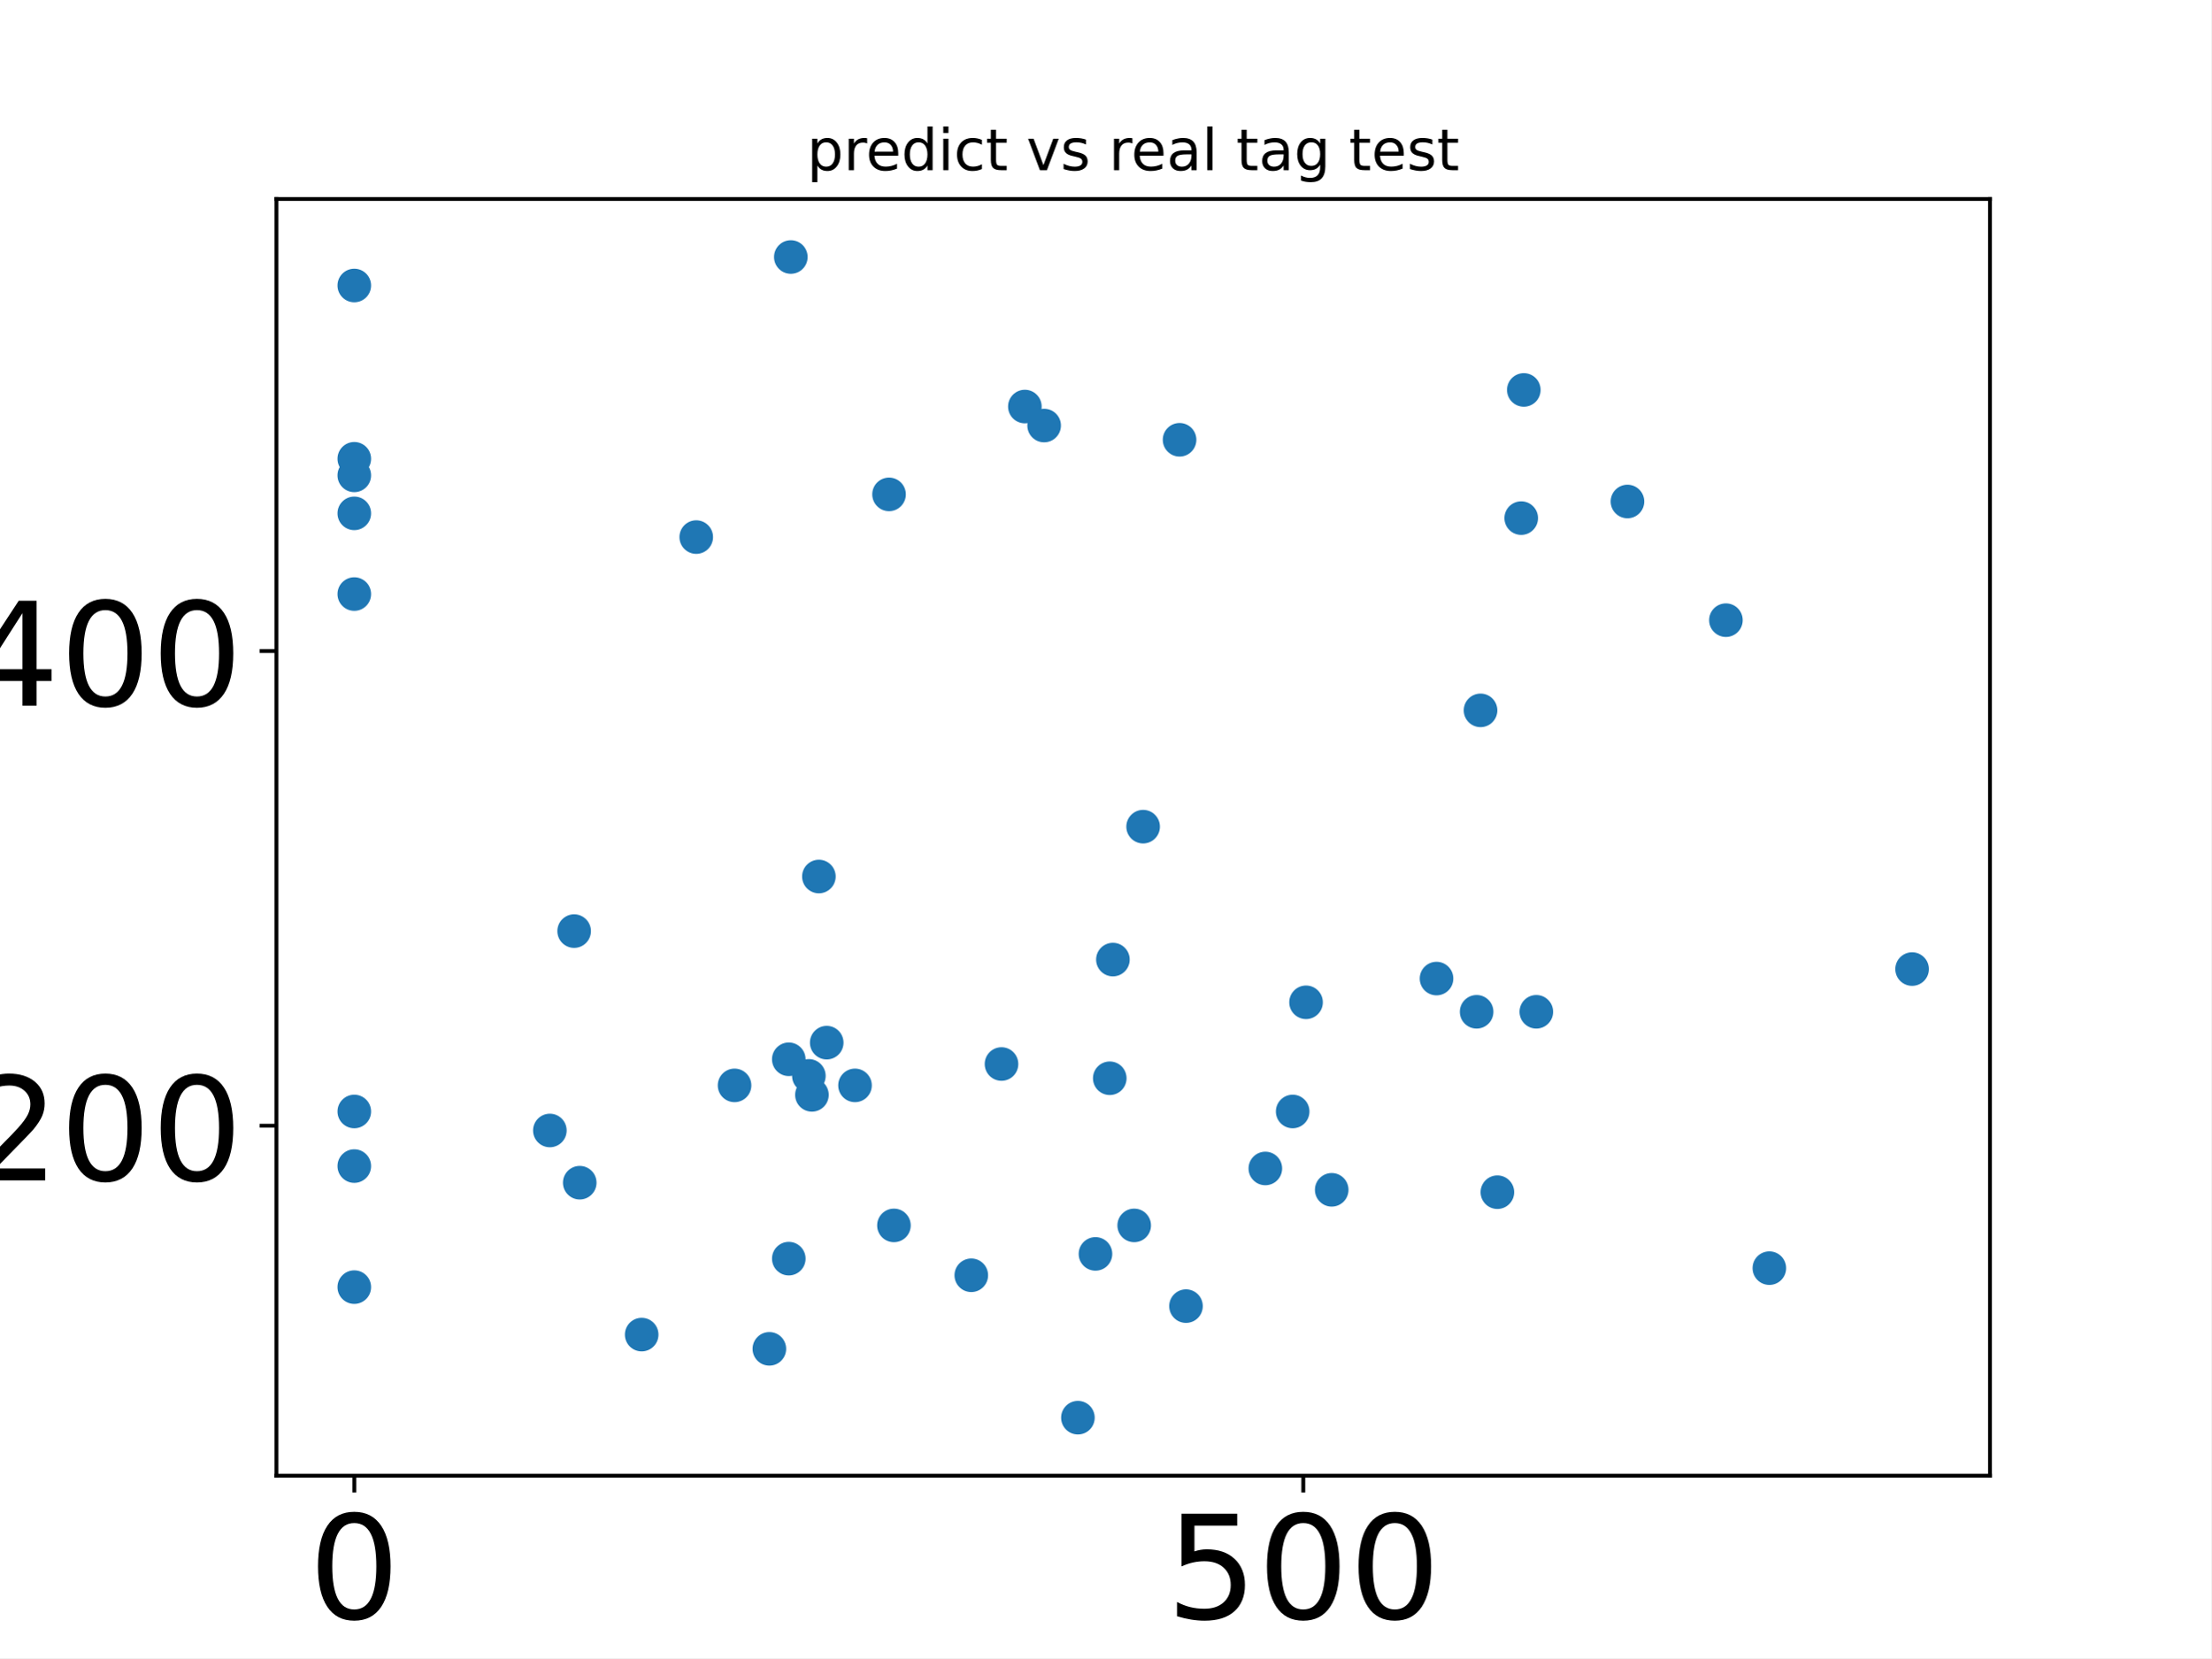
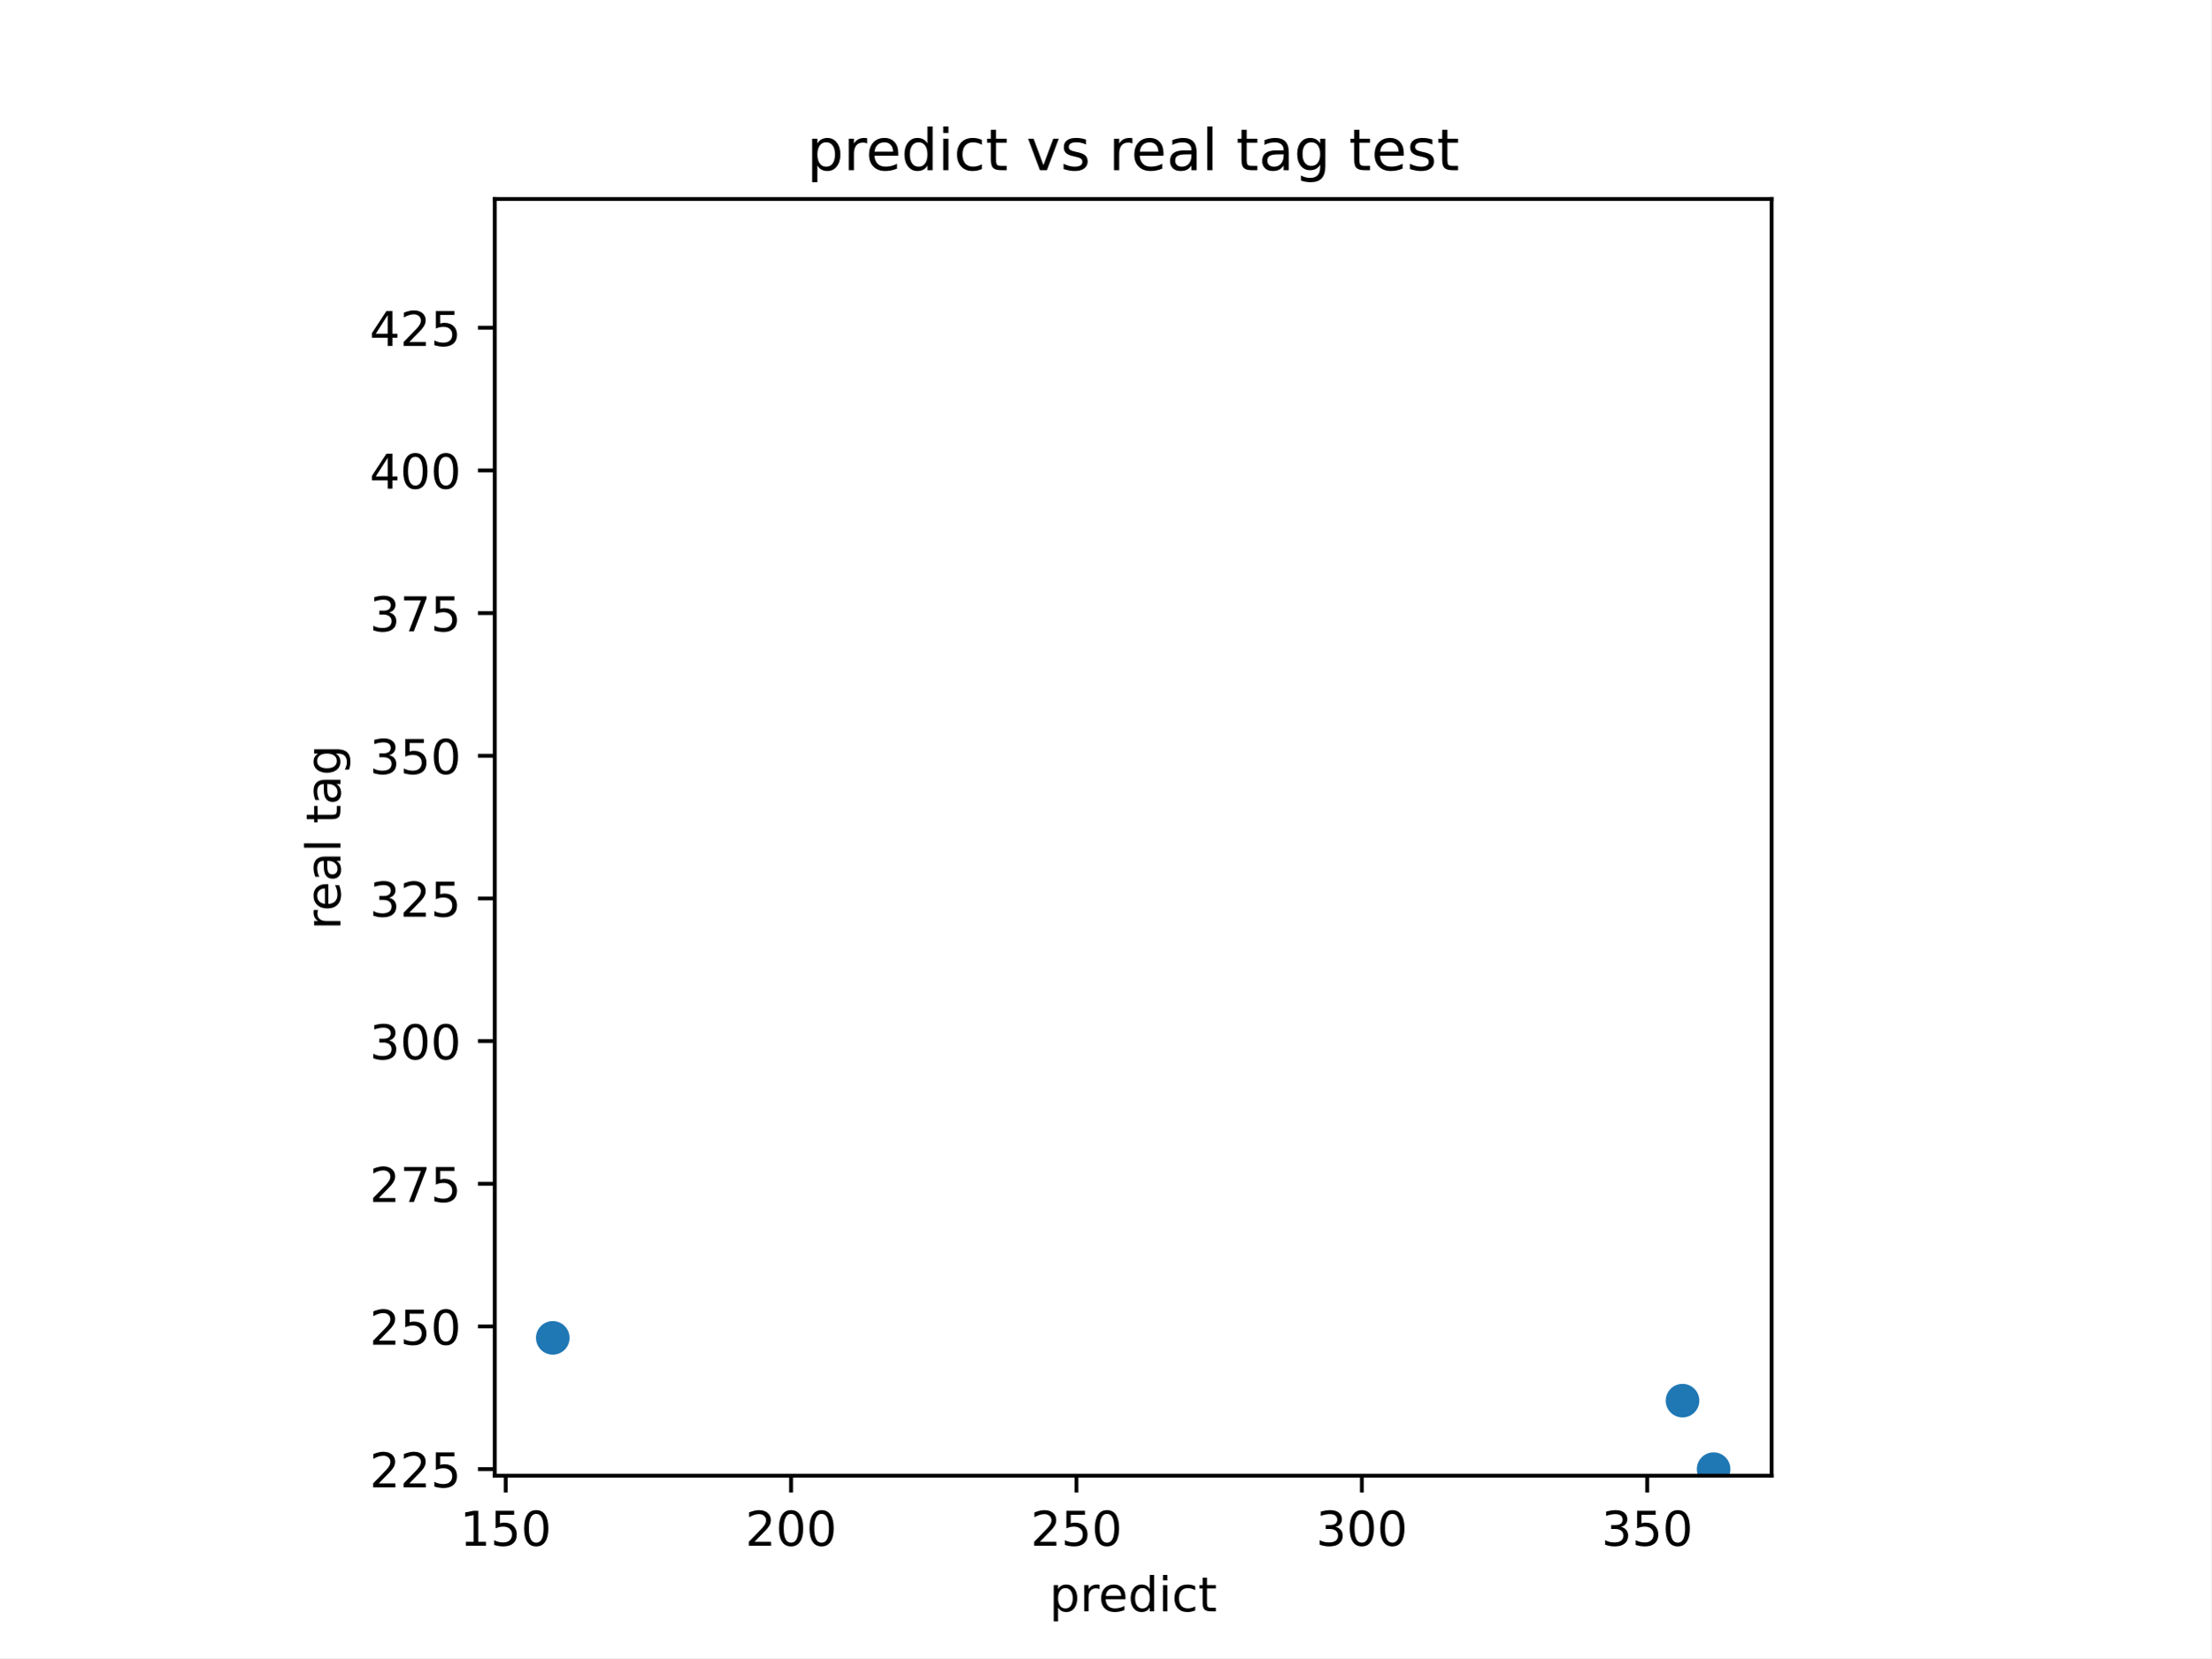
<svg xmlns="http://www.w3.org/2000/svg" xmlns:xlink="http://www.w3.org/1999/xlink" height="345.6pt" version="1.1" viewBox="0 0 460.8 345.6" width="460.8pt">
  <defs>
    <style type="text/css">*{stroke-linecap:butt;stroke-linejoin:round;}</style>
  </defs>
  <g id="figure_1">
    <g id="patch_1">
      <path d="M 0 345.6  L 460.8 345.6  L 460.8 0  L 0 0  z " style="fill:#ffffff;" />
    </g>
    <g id="axes_1">
      <g id="patch_2">
-         <path d="M 57.6 307.584  L 414.72 307.584  L 414.72 41.472  L 57.6 41.472  z " style="fill:#ffffff;" />
+         <path d="M 103.104 307.584  L 369.216 307.584  L 369.216 41.472  L 103.104 41.472  z " style="fill:#ffffff;" />
      </g>
      <g id="PathCollection_1">
        <defs>
-           <path d="M 0 3  C 0.796 3 1.559 2.684 2.121 2.121  C 2.684 1.559 3 0.796 3 0  C 3 -0.796 2.684 -1.559 2.121 -2.121  C 1.559 -2.684 0.796 -3 0 -3  C -0.796 -3 -1.559 -2.684 -2.121 -2.121  C -2.684 -1.559 -3 -0.796 -3 0  C -3 0.796 -2.684 1.559 -2.121 2.121  C -1.559 2.684 -0.796 3 0 3  z " id="m81bc9d1e16" style="stroke:#1f77b4;" />
+           <path d="M 0 3  C 0.796 3 1.559 2.684 2.121 2.121  C 2.684 1.559 3 0.796 3 0  C 3 -0.796 2.684 -1.559 2.121 -2.121  C 1.559 -2.684 0.796 -3 0 -3  C -0.796 -3 -1.559 -2.684 -2.121 -2.121  C -2.684 -1.559 -3 -0.796 -3 0  C -3 0.796 -2.684 1.559 -2.121 2.121  C -1.559 2.684 -0.796 3 0 3  z " id="m903567b782" style="stroke:#1f77b4;" />
        </defs>
-         <g clip-path="url(#p2fa60d05aa)">
-           <use style="fill:#1f77b4;stroke:#1f77b4;" x="231.277" xlink:href="#m81bc9d1e16" y="224.742" />
-           <use style="fill:#1f77b4;stroke:#1f77b4;" x="217.6" xlink:href="#m81bc9d1e16" y="88.693" />
-           <use style="fill:#1f77b4;stroke:#1f77b4;" x="317.027" xlink:href="#m81bc9d1e16" y="107.988" />
-           <use style="fill:#1f77b4;stroke:#1f77b4;" x="186.297" xlink:href="#m81bc9d1e16" y="255.415" />
-           <use style="fill:#1f77b4;stroke:#1f77b4;" x="339.168" xlink:href="#m81bc9d1e16" y="104.525" />
-           <use style="fill:#1f77b4;stroke:#1f77b4;" x="312.058" xlink:href="#m81bc9d1e16" y="248.489" />
-           <use style="fill:#1f77b4;stroke:#1f77b4;" x="164.384" xlink:href="#m81bc9d1e16" y="262.341" />
-           <use style="fill:#1f77b4;stroke:#1f77b4;" x="320.174" xlink:href="#m81bc9d1e16" y="210.89" />
-           <use style="fill:#1f77b4;stroke:#1f77b4;" x="73.833" xlink:href="#m81bc9d1e16" y="123.819" />
-           <use style="fill:#1f77b4;stroke:#1f77b4;" x="247.165" xlink:href="#m81bc9d1e16" y="272.236" />
-           <use style="fill:#1f77b4;stroke:#1f77b4;" x="308.55" xlink:href="#m81bc9d1e16" y="148.06" />
-           <use style="fill:#1f77b4;stroke:#1f77b4;" x="368.739" xlink:href="#m81bc9d1e16" y="264.32" />
-           <use style="fill:#1f77b4;stroke:#1f77b4;" x="269.396" xlink:href="#m81bc9d1e16" y="231.669" />
-           <use style="fill:#1f77b4;stroke:#1f77b4;" x="185.277" xlink:href="#m81bc9d1e16" y="103.04" />
-           <use style="fill:#1f77b4;stroke:#1f77b4;" x="299.374" xlink:href="#m81bc9d1e16" y="203.964" />
-           <use style="fill:#1f77b4;stroke:#1f77b4;" x="145.097" xlink:href="#m81bc9d1e16" y="111.945" />
-           <use style="fill:#1f77b4;stroke:#1f77b4;" x="160.335" xlink:href="#m81bc9d1e16" y="281.141" />
-           <use style="fill:#1f77b4;stroke:#1f77b4;" x="73.833" xlink:href="#m81bc9d1e16" y="95.62" />
-           <use style="fill:#1f77b4;stroke:#1f77b4;" x="236.369" xlink:href="#m81bc9d1e16" y="255.415" />
-           <use style="fill:#1f77b4;stroke:#1f77b4;" x="272.183" xlink:href="#m81bc9d1e16" y="208.911" />
-           <use style="fill:#1f77b4;stroke:#1f77b4;" x="307.733" xlink:href="#m81bc9d1e16" y="210.89" />
-           <use style="fill:#1f77b4;stroke:#1f77b4;" x="120.817" xlink:href="#m81bc9d1e16" y="246.51" />
-           <use style="fill:#1f77b4;stroke:#1f77b4;" x="73.833" xlink:href="#m81bc9d1e16" y="243.047" />
-           <use style="fill:#1f77b4;stroke:#1f77b4;" x="133.725" xlink:href="#m81bc9d1e16" y="278.173" />
-           <use style="fill:#1f77b4;stroke:#1f77b4;" x="153.082" xlink:href="#m81bc9d1e16" y="226.227" />
-           <use style="fill:#1f77b4;stroke:#1f77b4;" x="231.932" xlink:href="#m81bc9d1e16" y="200.006" />
-           <use style="fill:#1f77b4;stroke:#1f77b4;" x="114.589" xlink:href="#m81bc9d1e16" y="235.626" />
-           <use style="fill:#1f77b4;stroke:#1f77b4;" x="178.185" xlink:href="#m81bc9d1e16" y="226.227" />
-           <use style="fill:#1f77b4;stroke:#1f77b4;" x="73.833" xlink:href="#m81bc9d1e16" y="268.278" />
-           <use style="fill:#1f77b4;stroke:#1f77b4;" x="224.639" xlink:href="#m81bc9d1e16" y="295.488" />
-           <use style="fill:#1f77b4;stroke:#1f77b4;" x="208.715" xlink:href="#m81bc9d1e16" y="221.774" />
-           <use style="fill:#1f77b4;stroke:#1f77b4;" x="213.583" xlink:href="#m81bc9d1e16" y="84.736" />
-           <use style="fill:#1f77b4;stroke:#1f77b4;" x="164.383" xlink:href="#m81bc9d1e16" y="220.785" />
-           <use style="fill:#1f77b4;stroke:#1f77b4;" x="73.833" xlink:href="#m81bc9d1e16" y="59.505" />
-           <use style="fill:#1f77b4;stroke:#1f77b4;" x="228.299" xlink:href="#m81bc9d1e16" y="261.352" />
-           <use style="fill:#1f77b4;stroke:#1f77b4;" x="277.533" xlink:href="#m81bc9d1e16" y="247.995" />
-           <use style="fill:#1f77b4;stroke:#1f77b4;" x="168.569" xlink:href="#m81bc9d1e16" y="224.248" />
-           <use style="fill:#1f77b4;stroke:#1f77b4;" x="170.656" xlink:href="#m81bc9d1e16" y="182.691" />
-           <use style="fill:#1f77b4;stroke:#1f77b4;" x="119.651" xlink:href="#m81bc9d1e16" y="194.07" />
-           <use style="fill:#1f77b4;stroke:#1f77b4;" x="202.418" xlink:href="#m81bc9d1e16" y="265.805" />
-           <use style="fill:#1f77b4;stroke:#1f77b4;" x="73.833" xlink:href="#m81bc9d1e16" y="99.083" />
-           <use style="fill:#1f77b4;stroke:#1f77b4;" x="164.809" xlink:href="#m81bc9d1e16" y="53.568" />
-           <use style="fill:#1f77b4;stroke:#1f77b4;" x="263.7" xlink:href="#m81bc9d1e16" y="243.542" />
-           <use style="fill:#1f77b4;stroke:#1f77b4;" x="238.23" xlink:href="#m81bc9d1e16" y="172.302" />
-           <use style="fill:#1f77b4;stroke:#1f77b4;" x="245.826" xlink:href="#m81bc9d1e16" y="91.662" />
-           <use style="fill:#1f77b4;stroke:#1f77b4;" x="398.487" xlink:href="#m81bc9d1e16" y="201.985" />
-           <use style="fill:#1f77b4;stroke:#1f77b4;" x="169.205" xlink:href="#m81bc9d1e16" y="228.206" />
-           <use style="fill:#1f77b4;stroke:#1f77b4;" x="172.29" xlink:href="#m81bc9d1e16" y="217.322" />
-           <use style="fill:#1f77b4;stroke:#1f77b4;" x="73.833" xlink:href="#m81bc9d1e16" y="106.998" />
-           <use style="fill:#1f77b4;stroke:#1f77b4;" x="317.569" xlink:href="#m81bc9d1e16" y="81.273" />
-           <use style="fill:#1f77b4;stroke:#1f77b4;" x="359.687" xlink:href="#m81bc9d1e16" y="129.261" />
-           <use style="fill:#1f77b4;stroke:#1f77b4;" x="73.833" xlink:href="#m81bc9d1e16" y="231.669" />
+         <g clip-path="url(#pad0192acd5)">
+           <use style="fill:#1f77b4;stroke:#1f77b4;" x="115.2" xlink:href="#m903567b782" y="278.856" />
+           <use style="fill:#1f77b4;stroke:#1f77b4;" x="350.643" xlink:href="#m903567b782" y="291.941" />
+           <use style="fill:#1f77b4;stroke:#1f77b4;" x="357.12" xlink:href="#m903567b782" y="306.216" />
        </g>
      </g>
      <g id="matplotlib.axis_1">
        <g id="xtick_1">
          <g id="line2d_1">
            <defs>
-               <path d="M 0 0  L 0 3.5  " id="me181e15b5c" style="stroke:#000000;stroke-width:0.8;" />
+               <path d="M 0 0  L 0 3.5  " id="me4b5c70ca0" style="stroke:#000000;stroke-width:0.8;" />
            </defs>
            <g>
-               <use style="stroke:#000000;stroke-width:0.8;" x="73.833" xlink:href="#me181e15b5c" y="307.584" />
+               <use style="stroke:#000000;stroke-width:0.8;" x="105.383" xlink:href="#me4b5c70ca0" y="307.584" />
            </g>
          </g>
          <g id="text_1">
-             <g transform="translate(64.28898 337.3793)scale(0.3 -0.3)">
-               <defs>
+             <g transform="translate(95.8388 322.1824)scale(0.1 -0.1)">
+               <defs>
+                 <path d="M 12.406 8.297  L 28.516 8.297  L 28.516 63.922  L 10.984 60.406  L 10.984 69.391  L 28.422 72.906  L 38.281 72.906  L 38.281 8.297  L 54.391 8.297  L 54.391 0  L 12.406 0  z " id="DejaVuSans-49" />
+                 <path d="M 10.797 72.906  L 49.516 72.906  L 49.516 64.594  L 19.828 64.594  L 19.828 46.734  Q 21.969 47.469 24.109 47.828  Q 26.266 48.188 28.422 48.188  Q 40.625 48.188 47.75 41.5  Q 54.891 34.812 54.891 23.391  Q 54.891 11.625 47.562 5.094  Q 40.234 -1.422 26.906 -1.422  Q 22.312 -1.422 17.547 -0.641  Q 12.797 0.141 7.719 1.703  L 7.719 11.625  Q 12.109 9.234 16.797 8.062  Q 21.484 6.891 26.703 6.891  Q 35.156 6.891 40.078 11.328  Q 45.016 15.766 45.016 23.391  Q 45.016 31 40.078 35.438  Q 35.156 39.891 26.703 39.891  Q 22.75 39.891 18.812 39.016  Q 14.891 38.141 10.797 36.281  z " id="DejaVuSans-53" />
                <path d="M 31.781 66.406  Q 24.172 66.406 20.328 58.906  Q 16.5 51.422 16.5 36.375  Q 16.5 21.391 20.328 13.891  Q 24.172 6.391 31.781 6.391  Q 39.453 6.391 43.281 13.891  Q 47.125 21.391 47.125 36.375  Q 47.125 51.422 43.281 58.906  Q 39.453 66.406 31.781 66.406  z M 31.781 74.219  Q 44.047 74.219 50.516 64.516  Q 56.984 54.828 56.984 36.375  Q 56.984 17.969 50.516 8.266  Q 44.047 -1.422 31.781 -1.422  Q 19.531 -1.422 13.062 8.266  Q 6.594 17.969 6.594 36.375  Q 6.594 54.828 13.062 64.516  Q 19.531 74.219 31.781 74.219  z " id="DejaVuSans-48" />
              </defs>
-               <use xlink:href="#DejaVuSans-48" />
+               <use xlink:href="#DejaVuSans-49" />
+               <use x="63.623" xlink:href="#DejaVuSans-53" />
+               <use x="127.246" xlink:href="#DejaVuSans-48" />
            </g>
          </g>
        </g>
        <g id="xtick_2">
          <g id="line2d_2">
            <g>
-               <use style="stroke:#000000;stroke-width:0.8;" x="271.609" xlink:href="#me181e15b5c" y="307.584" />
+               <use style="stroke:#000000;stroke-width:0.8;" x="164.86" xlink:href="#me4b5c70ca0" y="307.584" />
            </g>
          </g>
          <g id="text_2">
-             <g transform="translate(242.9776 337.3793)scale(0.3 -0.3)">
-               <defs>
-                 <path d="M 10.797 72.906  L 49.516 72.906  L 49.516 64.594  L 19.828 64.594  L 19.828 46.734  Q 21.969 47.469 24.109 47.828  Q 26.266 48.188 28.422 48.188  Q 40.625 48.188 47.75 41.5  Q 54.891 34.812 54.891 23.391  Q 54.891 11.625 47.562 5.094  Q 40.234 -1.422 26.906 -1.422  Q 22.312 -1.422 17.547 -0.641  Q 12.797 0.141 7.719 1.703  L 7.719 11.625  Q 12.109 9.234 16.797 8.062  Q 21.484 6.891 26.703 6.891  Q 35.156 6.891 40.078 11.328  Q 45.016 15.766 45.016 23.391  Q 45.016 31 40.078 35.438  Q 35.156 39.891 26.703 39.891  Q 22.75 39.891 18.812 39.016  Q 14.891 38.141 10.797 36.281  z " id="DejaVuSans-53" />
-               </defs>
-               <use xlink:href="#DejaVuSans-53" />
+             <g transform="translate(155.3162 322.1824)scale(0.1 -0.1)">
+               <defs>
+                 <path d="M 19.188 8.297  L 53.609 8.297  L 53.609 0  L 7.328 0  L 7.328 8.297  Q 12.938 14.109 22.625 23.891  Q 32.328 33.688 34.812 36.531  Q 39.547 41.844 41.422 45.531  Q 43.312 49.219 43.312 52.781  Q 43.312 58.594 39.234 62.25  Q 35.156 65.922 28.609 65.922  Q 23.969 65.922 18.812 64.312  Q 13.672 62.703 7.812 59.422  L 7.812 69.391  Q 13.766 71.781 18.938 73  Q 24.125 74.219 28.422 74.219  Q 39.75 74.219 46.484 68.547  Q 53.219 62.891 53.219 53.422  Q 53.219 48.922 51.531 44.891  Q 49.859 40.875 45.406 35.406  Q 44.188 33.984 37.641 27.219  Q 31.109 20.453 19.188 8.297  z " id="DejaVuSans-50" />
+               </defs>
+               <use xlink:href="#DejaVuSans-50" />
              <use x="63.623" xlink:href="#DejaVuSans-48" />
              <use x="127.246" xlink:href="#DejaVuSans-48" />
            </g>
          </g>
        </g>
-         <g id="text_3">
-           <g transform="translate(218.6936 355.2168)scale(0.1 -0.1)">
+         <g id="xtick_3">
+           <g id="line2d_3">
+             <g>
+               <use style="stroke:#000000;stroke-width:0.8;" x="224.337" xlink:href="#me4b5c70ca0" y="307.584" />
+             </g>
+           </g>
+           <g id="text_3">
+             <g transform="translate(214.7936 322.1824)scale(0.1 -0.1)">
+               <use xlink:href="#DejaVuSans-50" />
+               <use x="63.623" xlink:href="#DejaVuSans-53" />
+               <use x="127.246" xlink:href="#DejaVuSans-48" />
+             </g>
+           </g>
+         </g>
+         <g id="xtick_4">
+           <g id="line2d_4">
+             <g>
+               <use style="stroke:#000000;stroke-width:0.8;" x="283.815" xlink:href="#me4b5c70ca0" y="307.584" />
+             </g>
+           </g>
+           <g id="text_4">
+             <g transform="translate(274.271 322.1824)scale(0.1 -0.1)">
+               <defs>
+                 <path d="M 40.578 39.312  Q 47.656 37.797 51.625 33  Q 55.609 28.219 55.609 21.188  Q 55.609 10.406 48.188 4.484  Q 40.766 -1.422 27.094 -1.422  Q 22.516 -1.422 17.656 -0.516  Q 12.797 0.391 7.625 2.203  L 7.625 11.719  Q 11.719 9.328 16.594 8.109  Q 21.484 6.891 26.812 6.891  Q 36.078 6.891 40.938 10.547  Q 45.797 14.203 45.797 21.188  Q 45.797 27.641 41.281 31.266  Q 36.766 34.906 28.719 34.906  L 20.219 34.906  L 20.219 43.016  L 29.109 43.016  Q 36.375 43.016 40.234 45.922  Q 44.094 48.828 44.094 54.297  Q 44.094 59.906 40.109 62.906  Q 36.141 65.922 28.719 65.922  Q 24.656 65.922 20.016 65.031  Q 15.375 64.156 9.812 62.312  L 9.812 71.094  Q 15.438 72.656 20.344 73.438  Q 25.25 74.219 29.594 74.219  Q 40.828 74.219 47.359 69.109  Q 53.906 64.016 53.906 55.328  Q 53.906 49.266 50.438 45.094  Q 46.969 40.922 40.578 39.312  z " id="DejaVuSans-51" />
+               </defs>
+               <use xlink:href="#DejaVuSans-51" />
+               <use x="63.623" xlink:href="#DejaVuSans-48" />
+               <use x="127.246" xlink:href="#DejaVuSans-48" />
+             </g>
+           </g>
+         </g>
+         <g id="xtick_5">
+           <g id="line2d_5">
+             <g>
+               <use style="stroke:#000000;stroke-width:0.8;" x="343.292" xlink:href="#me4b5c70ca0" y="307.584" />
+             </g>
+           </g>
+           <g id="text_5">
+             <g transform="translate(333.7483 322.1824)scale(0.1 -0.1)">
+               <use xlink:href="#DejaVuSans-51" />
+               <use x="63.623" xlink:href="#DejaVuSans-53" />
+               <use x="127.246" xlink:href="#DejaVuSans-48" />
+             </g>
+           </g>
+         </g>
+         <g id="text_6">
+           <g transform="translate(218.6936 335.8606)scale(0.1 -0.1)">
            <defs>
              <path d="M 18.109 8.203  L 18.109 -20.797  L 9.078 -20.797  L 9.078 54.688  L 18.109 54.688  L 18.109 46.391  Q 20.953 51.266 25.266 53.625  Q 29.594 56 35.594 56  Q 45.562 56 51.781 48.094  Q 58.016 40.188 58.016 27.297  Q 58.016 14.406 51.781 6.484  Q 45.562 -1.422 35.594 -1.422  Q 29.594 -1.422 25.266 0.953  Q 20.953 3.328 18.109 8.203  z M 48.688 27.297  Q 48.688 37.203 44.609 42.844  Q 40.531 48.484 33.406 48.484  Q 26.266 48.484 22.188 42.844  Q 18.109 37.203 18.109 27.297  Q 18.109 17.391 22.188 11.75  Q 26.266 6.109 33.406 6.109  Q 40.531 6.109 44.609 11.75  Q 48.688 17.391 48.688 27.297  z " id="DejaVuSans-112" />
              <path d="M 41.109 46.297  Q 39.594 47.172 37.812 47.578  Q 36.031 48 33.891 48  Q 26.266 48 22.188 43.047  Q 18.109 38.094 18.109 28.812  L 18.109 0  L 9.078 0  L 9.078 54.688  L 18.109 54.688  L 18.109 46.188  Q 20.953 51.172 25.484 53.578  Q 30.031 56 36.531 56  Q 37.453 56 38.578 55.875  Q 39.703 55.766 41.062 55.516  z " id="DejaVuSans-114" />
              <path d="M 56.203 29.594  L 56.203 25.203  L 14.891 25.203  Q 15.484 15.922 20.484 11.062  Q 25.484 6.203 34.422 6.203  Q 39.594 6.203 44.453 7.469  Q 49.312 8.734 54.109 11.281  L 54.109 2.781  Q 49.266 0.734 44.188 -0.344  Q 39.109 -1.422 33.891 -1.422  Q 20.797 -1.422 13.156 6.188  Q 5.516 13.812 5.516 26.812  Q 5.516 40.234 12.766 48.109  Q 20.016 56 32.328 56  Q 43.359 56 49.781 48.891  Q 56.203 41.797 56.203 29.594  z M 47.219 32.234  Q 47.125 39.594 43.094 43.984  Q 39.062 48.391 32.422 48.391  Q 24.906 48.391 20.391 44.141  Q 15.875 39.891 15.188 32.172  z " id="DejaVuSans-101" />
              <path d="M 45.406 46.391  L 45.406 75.984  L 54.391 75.984  L 54.391 0  L 45.406 0  L 45.406 8.203  Q 42.578 3.328 38.25 0.953  Q 33.938 -1.422 27.875 -1.422  Q 17.969 -1.422 11.734 6.484  Q 5.516 14.406 5.516 27.297  Q 5.516 40.188 11.734 48.094  Q 17.969 56 27.875 56  Q 33.938 56 38.25 53.625  Q 42.578 51.266 45.406 46.391  z M 14.797 27.297  Q 14.797 17.391 18.875 11.75  Q 22.953 6.109 30.078 6.109  Q 37.203 6.109 41.297 11.75  Q 45.406 17.391 45.406 27.297  Q 45.406 37.203 41.297 42.844  Q 37.203 48.484 30.078 48.484  Q 22.953 48.484 18.875 42.844  Q 14.797 37.203 14.797 27.297  z " id="DejaVuSans-100" />
              <path d="M 9.422 54.688  L 18.406 54.688  L 18.406 0  L 9.422 0  z M 9.422 75.984  L 18.406 75.984  L 18.406 64.594  L 9.422 64.594  z " id="DejaVuSans-105" />
              <path d="M 48.781 52.594  L 48.781 44.188  Q 44.969 46.297 41.141 47.344  Q 37.312 48.391 33.406 48.391  Q 24.656 48.391 19.812 42.844  Q 14.984 37.312 14.984 27.297  Q 14.984 17.281 19.812 11.734  Q 24.656 6.203 33.406 6.203  Q 37.312 6.203 41.141 7.25  Q 44.969 8.297 48.781 10.406  L 48.781 2.094  Q 45.016 0.344 40.984 -0.531  Q 36.969 -1.422 32.422 -1.422  Q 20.062 -1.422 12.781 6.344  Q 5.516 14.109 5.516 27.297  Q 5.516 40.672 12.859 48.328  Q 20.219 56 33.016 56  Q 37.156 56 41.109 55.141  Q 45.062 54.297 48.781 52.594  z " id="DejaVuSans-99" />
              <path d="M 18.312 70.219  L 18.312 54.688  L 36.812 54.688  L 36.812 47.703  L 18.312 47.703  L 18.312 18.016  Q 18.312 11.328 20.141 9.422  Q 21.969 7.516 27.594 7.516  L 36.812 7.516  L 36.812 0  L 27.594 0  Q 17.188 0 13.234 3.875  Q 9.281 7.766 9.281 18.016  L 9.281 47.703  L 2.688 47.703  L 2.688 54.688  L 9.281 54.688  L 9.281 70.219  z " id="DejaVuSans-116" />
            </defs>
            <use xlink:href="#DejaVuSans-112" />
            <use x="63.477" xlink:href="#DejaVuSans-114" />
            <use x="102.34" xlink:href="#DejaVuSans-101" />
            <use x="163.863" xlink:href="#DejaVuSans-100" />
            <use x="227.34" xlink:href="#DejaVuSans-105" />
            <use x="255.123" xlink:href="#DejaVuSans-99" />
            <use x="310.104" xlink:href="#DejaVuSans-116" />
          </g>
        </g>
      </g>
      <g id="matplotlib.axis_2">
        <g id="ytick_1">
-           <g id="line2d_3">
+           <g id="line2d_6">
            <defs>
-               <path d="M 0 0  L -3.5 0  " id="ma397d2c949" style="stroke:#000000;stroke-width:0.8;" />
+               <path d="M 0 0  L -3.5 0  " id="m2a2344b0a5" style="stroke:#000000;stroke-width:0.8;" />
            </defs>
            <g>
-               <use style="stroke:#000000;stroke-width:0.8;" x="57.6" xlink:href="#ma397d2c949" y="234.637" />
-             </g>
-           </g>
-           <g id="text_4">
-             <g transform="translate(-6.6625 246.0346)scale(0.3 -0.3)">
-               <defs>
-                 <path d="M 19.188 8.297  L 53.609 8.297  L 53.609 0  L 7.328 0  L 7.328 8.297  Q 12.938 14.109 22.625 23.891  Q 32.328 33.688 34.812 36.531  Q 39.547 41.844 41.422 45.531  Q 43.312 49.219 43.312 52.781  Q 43.312 58.594 39.234 62.25  Q 35.156 65.922 28.609 65.922  Q 23.969 65.922 18.812 64.312  Q 13.672 62.703 7.812 59.422  L 7.812 69.391  Q 13.766 71.781 18.938 73  Q 24.125 74.219 28.422 74.219  Q 39.75 74.219 46.484 68.547  Q 53.219 62.891 53.219 53.422  Q 53.219 48.922 51.531 44.891  Q 49.859 40.875 45.406 35.406  Q 44.188 33.984 37.641 27.219  Q 31.109 20.453 19.188 8.297  z " id="DejaVuSans-50" />
-               </defs>
-               <use xlink:href="#DejaVuSans-50" />
+               <use style="stroke:#000000;stroke-width:0.8;" x="103.104" xlink:href="#m2a2344b0a5" y="306.216" />
+             </g>
+           </g>
+           <g id="text_7">
+             <g transform="translate(77.0165 310.0152)scale(0.1 -0.1)">
+               <use xlink:href="#DejaVuSans-50" />
+               <use x="63.623" xlink:href="#DejaVuSans-50" />
+               <use x="127.246" xlink:href="#DejaVuSans-53" />
+             </g>
+           </g>
+         </g>
+         <g id="ytick_2">
+           <g id="line2d_7">
+             <g>
+               <use style="stroke:#000000;stroke-width:0.8;" x="103.104" xlink:href="#m2a2344b0a5" y="276.477" />
+             </g>
+           </g>
+           <g id="text_8">
+             <g transform="translate(77.0165 280.2765)scale(0.1 -0.1)">
+               <use xlink:href="#DejaVuSans-50" />
+               <use x="63.623" xlink:href="#DejaVuSans-53" />
+               <use x="127.246" xlink:href="#DejaVuSans-48" />
+             </g>
+           </g>
+         </g>
+         <g id="ytick_3">
+           <g id="line2d_8">
+             <g>
+               <use style="stroke:#000000;stroke-width:0.8;" x="103.104" xlink:href="#m2a2344b0a5" y="246.739" />
+             </g>
+           </g>
+           <g id="text_9">
+             <g transform="translate(77.0165 250.5379)scale(0.1 -0.1)">
+               <defs>
+                 <path d="M 8.203 72.906  L 55.078 72.906  L 55.078 68.703  L 28.609 0  L 18.312 0  L 43.219 64.594  L 8.203 64.594  z " id="DejaVuSans-55" />
+               </defs>
+               <use xlink:href="#DejaVuSans-50" />
+               <use x="63.623" xlink:href="#DejaVuSans-55" />
+               <use x="127.246" xlink:href="#DejaVuSans-53" />
+             </g>
+           </g>
+         </g>
+         <g id="ytick_4">
+           <g id="line2d_9">
+             <g>
+               <use style="stroke:#000000;stroke-width:0.8;" x="103.104" xlink:href="#m2a2344b0a5" y="217" />
+             </g>
+           </g>
+           <g id="text_10">
+             <g transform="translate(77.0165 220.7992)scale(0.1 -0.1)">
+               <use xlink:href="#DejaVuSans-51" />
              <use x="63.623" xlink:href="#DejaVuSans-48" />
              <use x="127.246" xlink:href="#DejaVuSans-48" />
            </g>
          </g>
        </g>
-         <g id="ytick_2">
-           <g id="line2d_4">
-             <g>
-               <use style="stroke:#000000;stroke-width:0.8;" x="57.6" xlink:href="#ma397d2c949" y="135.692" />
-             </g>
-           </g>
-           <g id="text_5">
-             <g transform="translate(-6.6625 147.0898)scale(0.3 -0.3)">
+         <g id="ytick_5">
+           <g id="line2d_10">
+             <g>
+               <use style="stroke:#000000;stroke-width:0.8;" x="103.104" xlink:href="#m2a2344b0a5" y="187.261" />
+             </g>
+           </g>
+           <g id="text_11">
+             <g transform="translate(77.0165 191.0605)scale(0.1 -0.1)">
+               <use xlink:href="#DejaVuSans-51" />
+               <use x="63.623" xlink:href="#DejaVuSans-50" />
+               <use x="127.246" xlink:href="#DejaVuSans-53" />
+             </g>
+           </g>
+         </g>
+         <g id="ytick_6">
+           <g id="line2d_11">
+             <g>
+               <use style="stroke:#000000;stroke-width:0.8;" x="103.104" xlink:href="#m2a2344b0a5" y="157.523" />
+             </g>
+           </g>
+           <g id="text_12">
+             <g transform="translate(77.0165 161.3218)scale(0.1 -0.1)">
+               <use xlink:href="#DejaVuSans-51" />
+               <use x="63.623" xlink:href="#DejaVuSans-53" />
+               <use x="127.246" xlink:href="#DejaVuSans-48" />
+             </g>
+           </g>
+         </g>
+         <g id="ytick_7">
+           <g id="line2d_12">
+             <g>
+               <use style="stroke:#000000;stroke-width:0.8;" x="103.104" xlink:href="#m2a2344b0a5" y="127.784" />
+             </g>
+           </g>
+           <g id="text_13">
+             <g transform="translate(77.0165 131.5831)scale(0.1 -0.1)">
+               <use xlink:href="#DejaVuSans-51" />
+               <use x="63.623" xlink:href="#DejaVuSans-55" />
+               <use x="127.246" xlink:href="#DejaVuSans-53" />
+             </g>
+           </g>
+         </g>
+         <g id="ytick_8">
+           <g id="line2d_13">
+             <g>
+               <use style="stroke:#000000;stroke-width:0.8;" x="103.104" xlink:href="#m2a2344b0a5" y="98.045" />
+             </g>
+           </g>
+           <g id="text_14">
+             <g transform="translate(77.0165 101.8444)scale(0.1 -0.1)">
              <defs>
                <path d="M 37.797 64.312  L 12.891 25.391  L 37.797 25.391  z M 35.203 72.906  L 47.609 72.906  L 47.609 25.391  L 58.016 25.391  L 58.016 17.188  L 47.609 17.188  L 47.609 0  L 37.797 0  L 37.797 17.188  L 4.891 17.188  L 4.891 26.703  z " id="DejaVuSans-52" />
              </defs>
              <use xlink:href="#DejaVuSans-52" />
              <use x="63.623" xlink:href="#DejaVuSans-48" />
              <use x="127.246" xlink:href="#DejaVuSans-48" />
            </g>
          </g>
        </g>
-         <g id="text_6">
-           <g transform="translate(-12.74219 193.7882)rotate(-90)scale(0.1 -0.1)">
+         <g id="ytick_9">
+           <g id="line2d_14">
+             <g>
+               <use style="stroke:#000000;stroke-width:0.8;" x="103.104" xlink:href="#m2a2344b0a5" y="68.306" />
+             </g>
+           </g>
+           <g id="text_15">
+             <g transform="translate(77.0165 72.1057)scale(0.1 -0.1)">
+               <use xlink:href="#DejaVuSans-52" />
+               <use x="63.623" xlink:href="#DejaVuSans-50" />
+               <use x="127.246" xlink:href="#DejaVuSans-53" />
+             </g>
+           </g>
+         </g>
+         <g id="text_16">
+           <g transform="translate(70.93681 193.7882)rotate(-90)scale(0.1 -0.1)">
            <defs>
              <path d="M 34.281 27.484  Q 23.391 27.484 19.188 25  Q 14.984 22.516 14.984 16.5  Q 14.984 11.719 18.141 8.906  Q 21.297 6.109 26.703 6.109  Q 34.188 6.109 38.703 11.406  Q 43.219 16.703 43.219 25.484  L 43.219 27.484  z M 52.203 31.203  L 52.203 0  L 43.219 0  L 43.219 8.297  Q 40.141 3.328 35.547 0.953  Q 30.953 -1.422 24.312 -1.422  Q 15.922 -1.422 10.953 3.297  Q 6 8.016 6 15.922  Q 6 25.141 12.172 29.828  Q 18.359 34.516 30.609 34.516  L 43.219 34.516  L 43.219 35.406  Q 43.219 41.609 39.141 45  Q 35.062 48.391 27.688 48.391  Q 23 48.391 18.547 47.266  Q 14.109 46.141 10.016 43.891  L 10.016 52.203  Q 14.938 54.109 19.578 55.047  Q 24.219 56 28.609 56  Q 40.484 56 46.344 49.844  Q 52.203 43.703 52.203 31.203  z " id="DejaVuSans-97" />
              <path d="M 9.422 75.984  L 18.406 75.984  L 18.406 0  L 9.422 0  z " id="DejaVuSans-108" />
              <path id="DejaVuSans-32" />
              <path d="M 45.406 27.984  Q 45.406 37.75 41.375 43.109  Q 37.359 48.484 30.078 48.484  Q 22.859 48.484 18.828 43.109  Q 14.797 37.75 14.797 27.984  Q 14.797 18.266 18.828 12.891  Q 22.859 7.516 30.078 7.516  Q 37.359 7.516 41.375 12.891  Q 45.406 18.266 45.406 27.984  z M 54.391 6.781  Q 54.391 -7.172 48.188 -13.984  Q 42 -20.797 29.203 -20.797  Q 24.469 -20.797 20.266 -20.094  Q 16.062 -19.391 12.109 -17.922  L 12.109 -9.188  Q 16.062 -11.328 19.922 -12.344  Q 23.781 -13.375 27.781 -13.375  Q 36.625 -13.375 41.016 -8.766  Q 45.406 -4.156 45.406 5.172  L 45.406 9.625  Q 42.625 4.781 38.281 2.391  Q 33.938 0 27.875 0  Q 17.828 0 11.672 7.656  Q 5.516 15.328 5.516 27.984  Q 5.516 40.672 11.672 48.328  Q 17.828 56 27.875 56  Q 33.938 56 38.281 53.609  Q 42.625 51.219 45.406 46.391  L 45.406 54.688  L 54.391 54.688  z " id="DejaVuSans-103" />
            </defs>
            <use xlink:href="#DejaVuSans-114" />
            <use x="38.863" xlink:href="#DejaVuSans-101" />
            <use x="100.387" xlink:href="#DejaVuSans-97" />
            <use x="161.666" xlink:href="#DejaVuSans-108" />
            <use x="189.449" xlink:href="#DejaVuSans-32" />
            <use x="221.236" xlink:href="#DejaVuSans-116" />
            <use x="260.445" xlink:href="#DejaVuSans-97" />
            <use x="321.725" xlink:href="#DejaVuSans-103" />
          </g>
        </g>
      </g>
      <g id="patch_3">
-         <path d="M 57.6 307.584  L 57.6 41.472  " style="fill:none;stroke:#000000;stroke-linecap:square;stroke-linejoin:miter;stroke-width:0.8;" />
+         <path d="M 103.104 307.584  L 103.104 41.472  " style="fill:none;stroke:#000000;stroke-linecap:square;stroke-linejoin:miter;stroke-width:0.8;" />
      </g>
      <g id="patch_4">
-         <path d="M 414.72 307.584  L 414.72 41.472  " style="fill:none;stroke:#000000;stroke-linecap:square;stroke-linejoin:miter;stroke-width:0.8;" />
+         <path d="M 369.216 307.584  L 369.216 41.472  " style="fill:none;stroke:#000000;stroke-linecap:square;stroke-linejoin:miter;stroke-width:0.8;" />
      </g>
      <g id="patch_5">
-         <path d="M 57.6 307.584  L 414.72 307.584  " style="fill:none;stroke:#000000;stroke-linecap:square;stroke-linejoin:miter;stroke-width:0.8;" />
+         <path d="M 103.104 307.584  L 369.216 307.584  " style="fill:none;stroke:#000000;stroke-linecap:square;stroke-linejoin:miter;stroke-width:0.8;" />
      </g>
      <g id="patch_6">
-         <path d="M 57.6 41.472  L 414.72 41.472  " style="fill:none;stroke:#000000;stroke-linecap:square;stroke-linejoin:miter;stroke-width:0.8;" />
-       </g>
-       <g id="text_7">
+         <path d="M 103.104 41.472  L 369.216 41.472  " style="fill:none;stroke:#000000;stroke-linecap:square;stroke-linejoin:miter;stroke-width:0.8;" />
+       </g>
+       <g id="text_17">
        <g transform="translate(168.1687 35.472)scale(0.12 -0.12)">
          <defs>
            <path d="M 2.984 54.688  L 12.5 54.688  L 29.594 8.797  L 46.688 54.688  L 56.203 54.688  L 35.688 0  L 23.484 0  z " id="DejaVuSans-118" />
            <path d="M 44.281 53.078  L 44.281 44.578  Q 40.484 46.531 36.375 47.5  Q 32.281 48.484 27.875 48.484  Q 21.188 48.484 17.844 46.438  Q 14.5 44.391 14.5 40.281  Q 14.5 37.156 16.891 35.375  Q 19.281 33.594 26.516 31.984  L 29.594 31.297  Q 39.156 29.25 43.188 25.516  Q 47.219 21.781 47.219 15.094  Q 47.219 7.469 41.188 3.016  Q 35.156 -1.422 24.609 -1.422  Q 20.219 -1.422 15.453 -0.562  Q 10.688 0.297 5.422 2  L 5.422 11.281  Q 10.406 8.688 15.234 7.391  Q 20.062 6.109 24.812 6.109  Q 31.156 6.109 34.562 8.281  Q 37.984 10.453 37.984 14.406  Q 37.984 18.062 35.516 20.016  Q 33.062 21.969 24.703 23.781  L 21.578 24.516  Q 13.234 26.266 9.516 29.906  Q 5.812 33.547 5.812 39.891  Q 5.812 47.609 11.281 51.797  Q 16.75 56 26.812 56  Q 31.781 56 36.172 55.266  Q 40.578 54.547 44.281 53.078  z " id="DejaVuSans-115" />
          </defs>
          <use xlink:href="#DejaVuSans-112" />
          <use x="63.477" xlink:href="#DejaVuSans-114" />
          <use x="102.34" xlink:href="#DejaVuSans-101" />
          <use x="163.863" xlink:href="#DejaVuSans-100" />
          <use x="227.34" xlink:href="#DejaVuSans-105" />
          <use x="255.123" xlink:href="#DejaVuSans-99" />
          <use x="310.104" xlink:href="#DejaVuSans-116" />
          <use x="349.312" xlink:href="#DejaVuSans-32" />
          <use x="381.1" xlink:href="#DejaVuSans-118" />
          <use x="440.279" xlink:href="#DejaVuSans-115" />
          <use x="492.379" xlink:href="#DejaVuSans-32" />
          <use x="524.166" xlink:href="#DejaVuSans-114" />
          <use x="563.029" xlink:href="#DejaVuSans-101" />
          <use x="624.553" xlink:href="#DejaVuSans-97" />
          <use x="685.832" xlink:href="#DejaVuSans-108" />
          <use x="713.615" xlink:href="#DejaVuSans-32" />
          <use x="745.402" xlink:href="#DejaVuSans-116" />
          <use x="784.611" xlink:href="#DejaVuSans-97" />
          <use x="845.891" xlink:href="#DejaVuSans-103" />
          <use x="909.367" xlink:href="#DejaVuSans-32" />
          <use x="941.154" xlink:href="#DejaVuSans-116" />
          <use x="980.363" xlink:href="#DejaVuSans-101" />
          <use x="1041.887" xlink:href="#DejaVuSans-115" />
          <use x="1093.986" xlink:href="#DejaVuSans-116" />
        </g>
      </g>
    </g>
  </g>
  <defs>
-     <clipPath id="p2fa60d05aa">
-       <rect height="266.112" width="357.12" x="57.6" y="41.472" />
+     <clipPath id="pad0192acd5">
+       <rect height="266.112" width="266.112" x="103.104" y="41.472" />
    </clipPath>
  </defs>
</svg>
